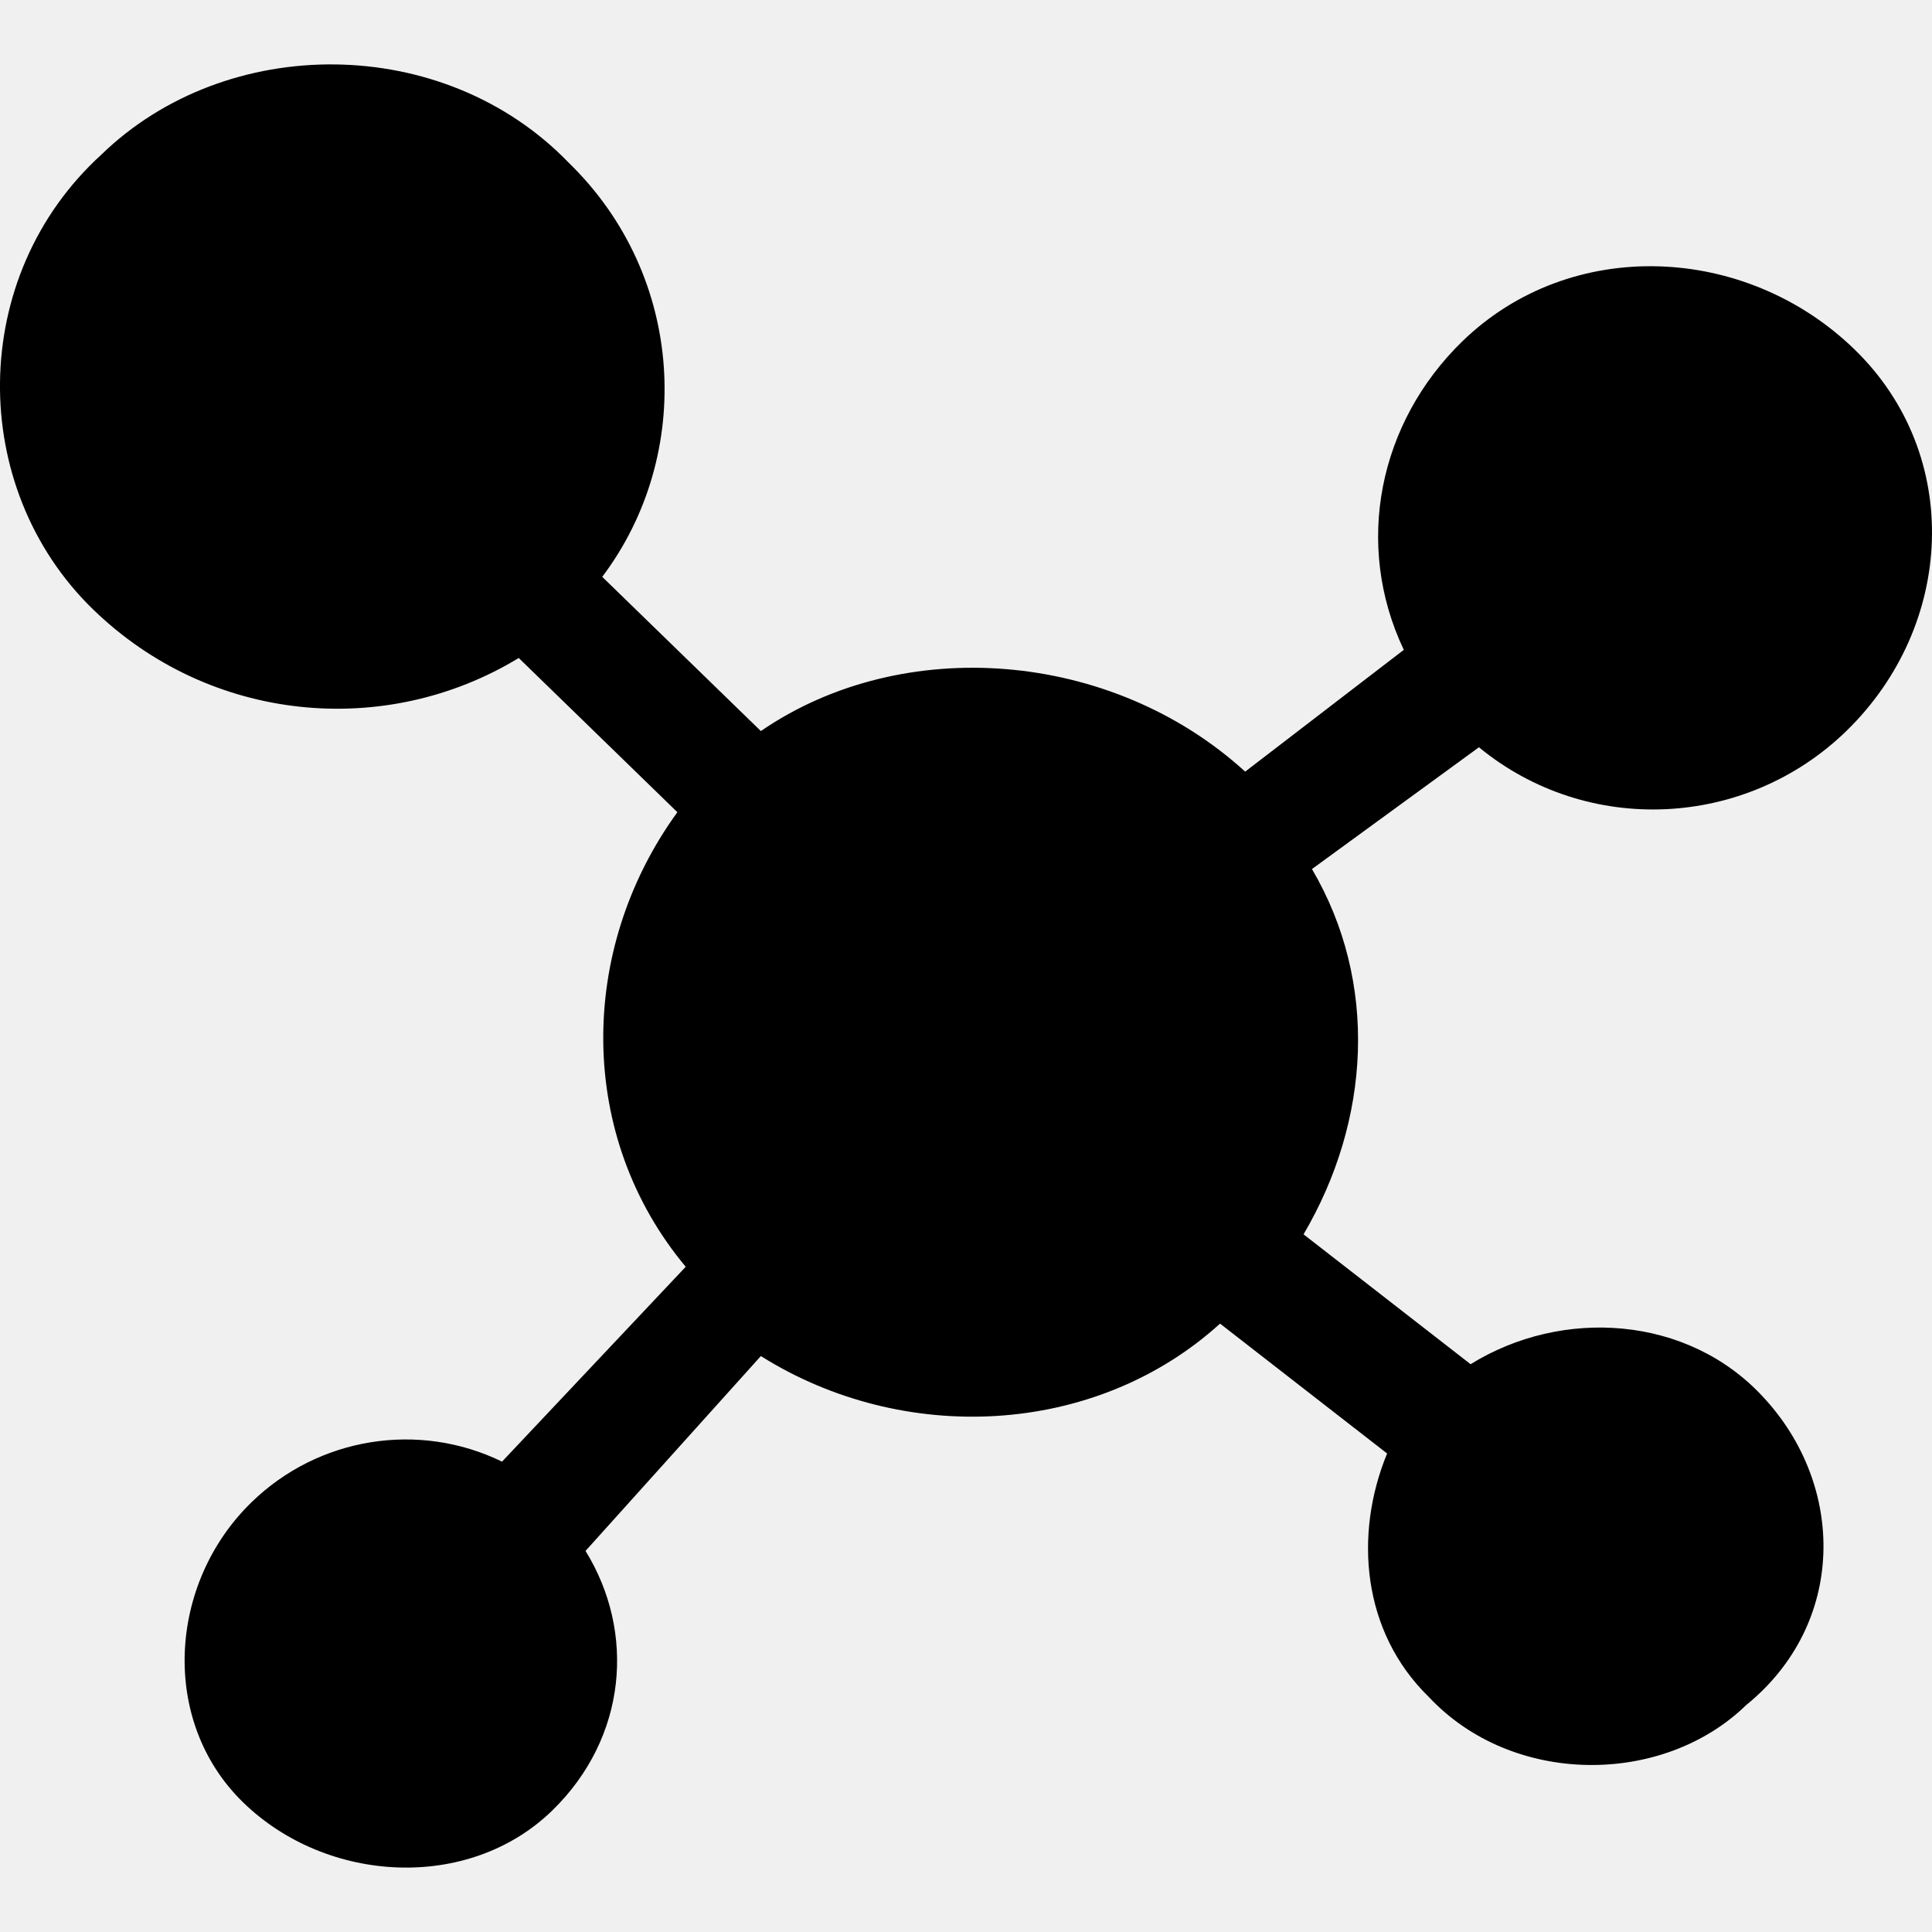
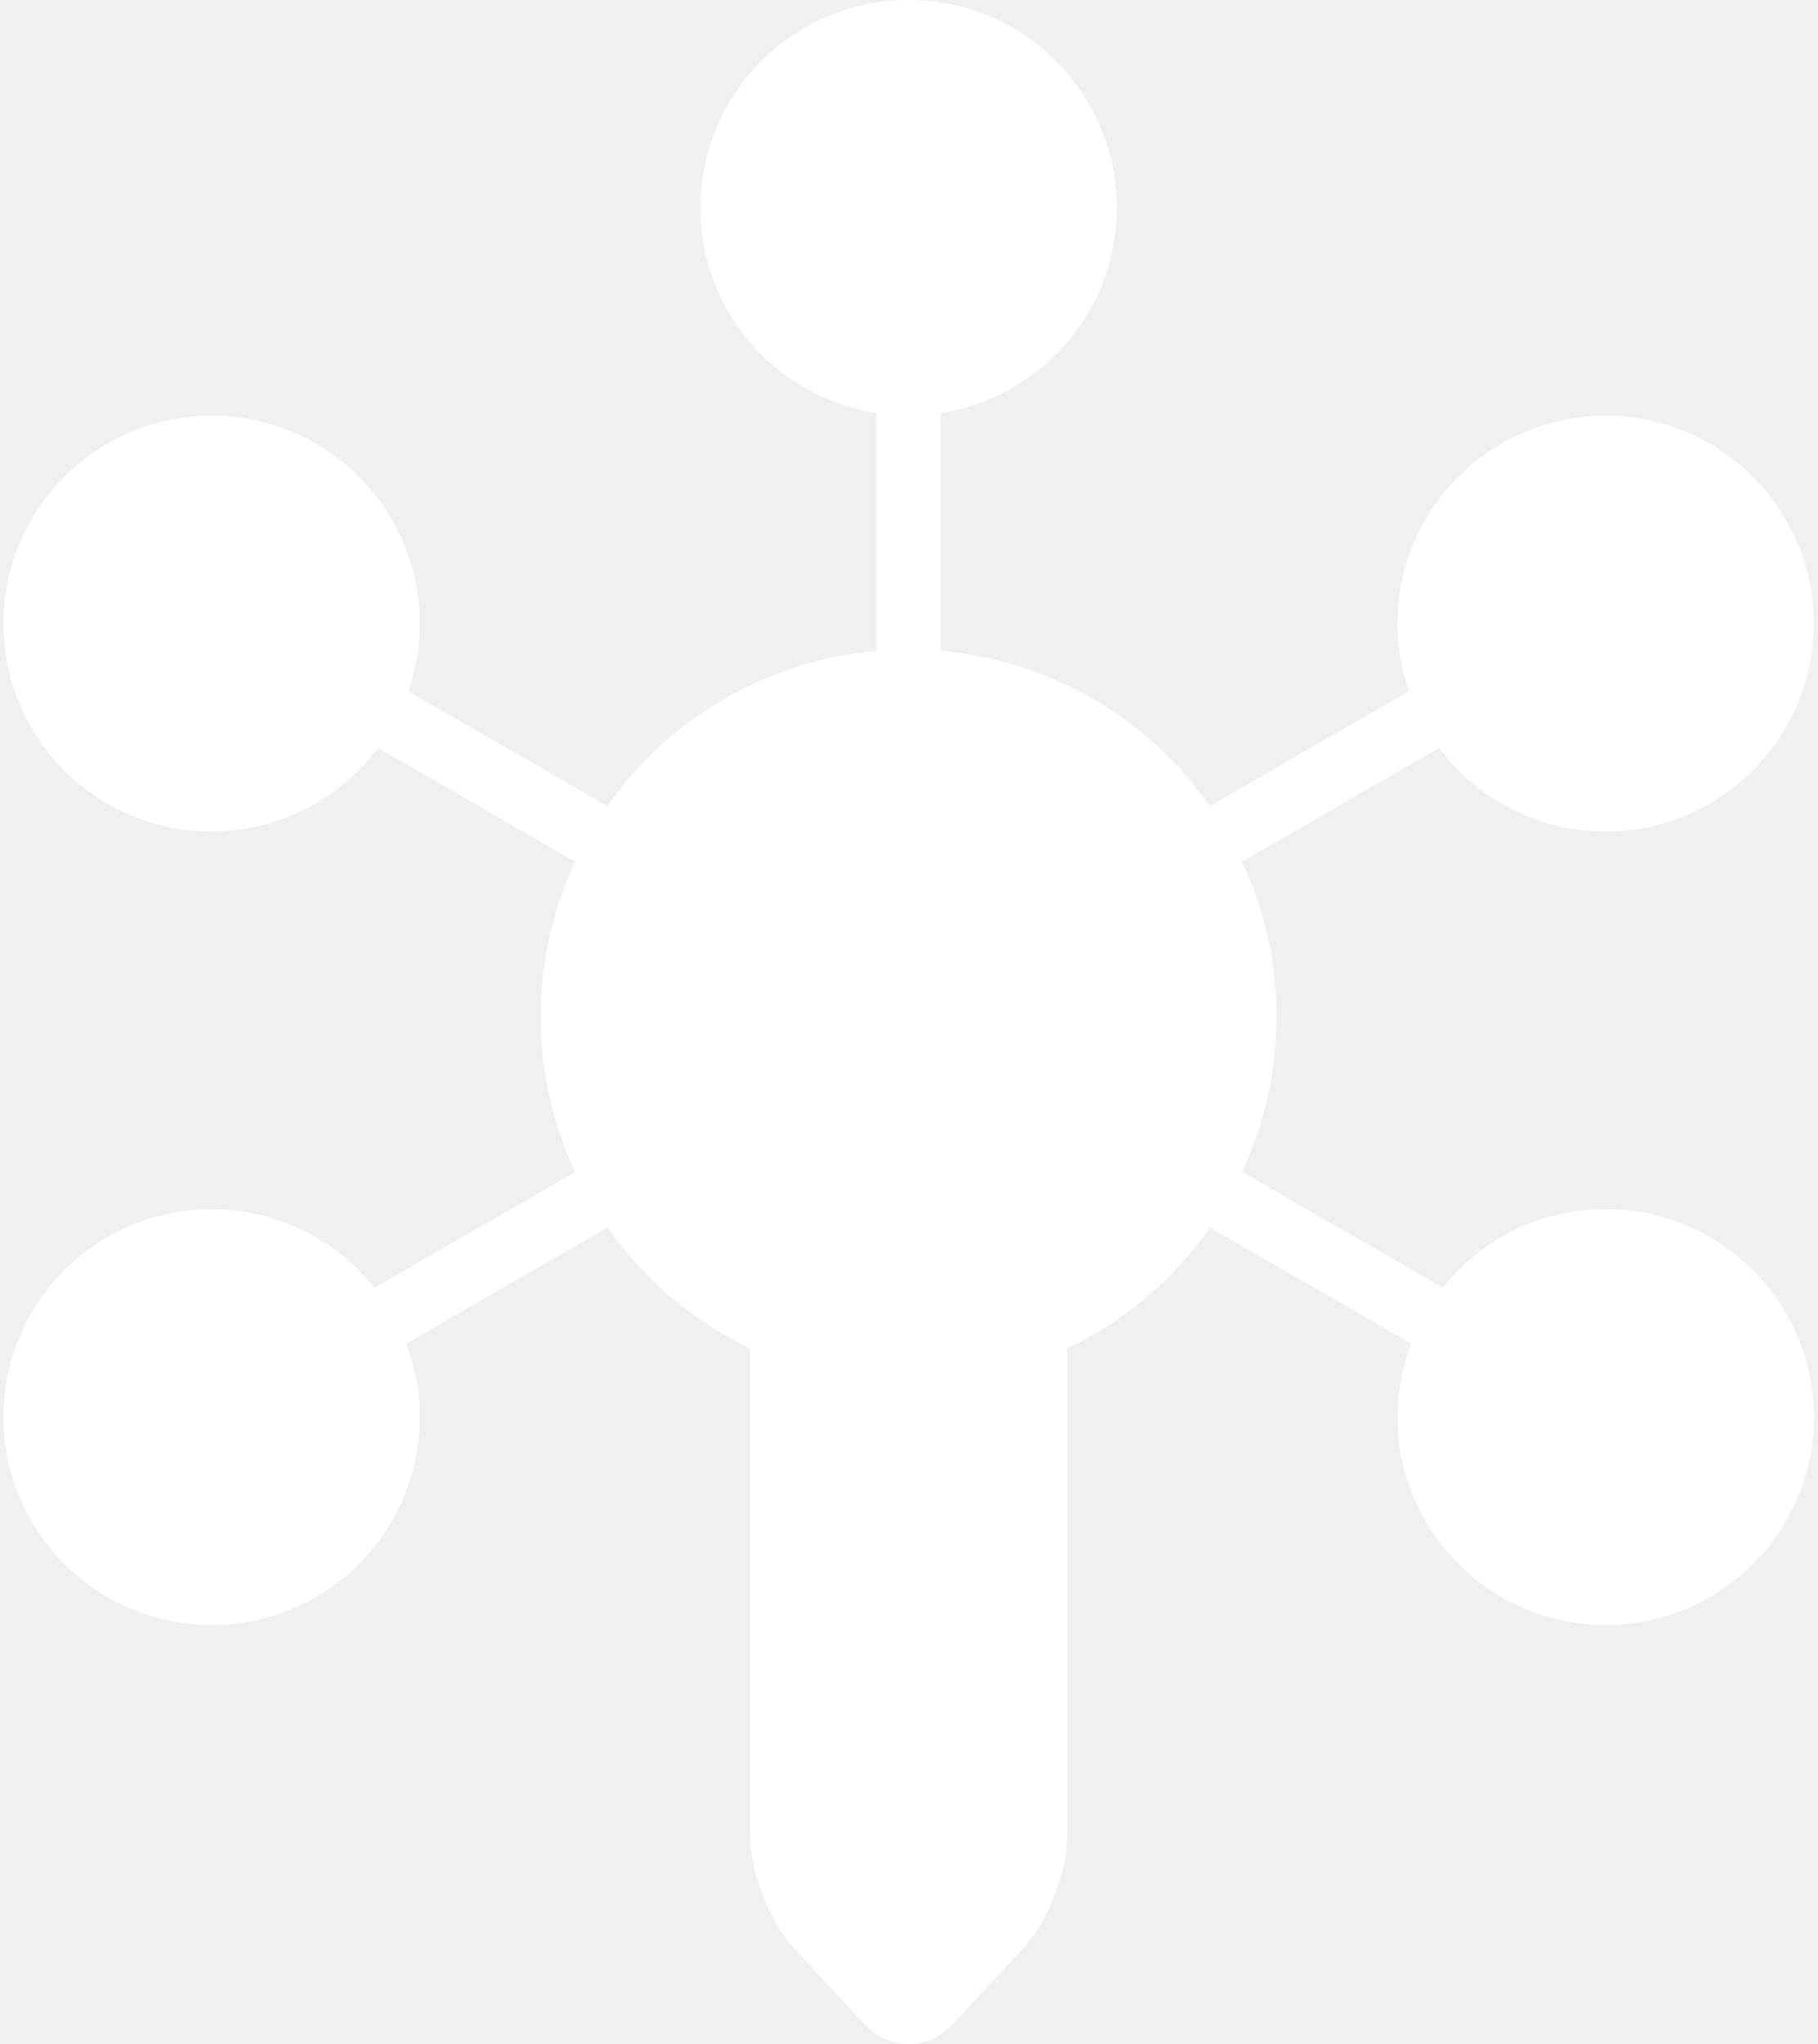
- <svg xmlns="http://www.w3.org/2000/svg" width="28" height="28" viewBox="0 0 28 28" fill="none">
-   <path d="M25.548 20.241C24.459 19.065 22.644 18.947 21.313 19.771L18.892 17.889C19.861 16.242 19.982 14.242 19.014 12.595L21.434 10.83C23.007 12.124 25.306 12.007 26.758 10.595C28.331 9.066 28.452 6.595 26.879 5.066C25.306 3.536 22.765 3.419 21.192 4.948C19.982 6.125 19.619 7.889 20.345 9.418L18.046 11.183C16.109 9.418 13.084 9.183 11.027 10.595L8.728 8.36C10.059 6.595 9.938 4.007 8.244 2.36C6.429 0.478 3.283 0.478 1.468 2.242C-0.469 4.007 -0.469 7.066 1.347 8.83C3.041 10.477 5.582 10.713 7.518 9.536L9.817 11.771C8.365 13.771 8.365 16.477 9.938 18.359L7.276 21.183C6.066 20.594 4.614 20.829 3.646 21.771C2.436 22.947 2.315 24.947 3.525 26.123C4.735 27.3 6.792 27.417 8.002 26.241C9.091 25.182 9.212 23.653 8.486 22.477L11.027 19.653C13.084 20.947 15.867 20.829 17.682 19.183L20.103 21.065C19.619 22.241 19.74 23.653 20.708 24.594C21.918 25.888 24.096 25.888 25.306 24.712C26.758 23.535 26.758 21.535 25.548 20.241Z" fill="currentColor" />
+ <svg xmlns="http://www.w3.org/2000/svg" width="32" height="36" viewBox="0 0 32 36" fill="none">
+   <path d="M28.271 21.296C27.108 21.296 26.075 21.837 25.404 22.68L21.87 20.64C22.258 19.811 22.476 18.885 22.476 17.908C22.476 16.931 22.258 16.005 21.87 15.175L25.34 13.174C26.009 14.065 27.07 14.644 28.271 14.644C30.295 14.644 31.936 13.005 31.936 10.983C31.936 8.962 30.295 7.322 28.271 7.322C26.247 7.322 24.606 8.962 24.606 10.983C24.606 11.401 24.679 11.8 24.808 12.175L21.303 14.196C20.234 12.673 18.524 11.633 16.564 11.464V7.274C18.319 7.001 19.664 5.49 19.664 3.661C19.664 1.639 18.023 0 15.999 0C13.975 0 12.333 1.639 12.333 3.661C12.333 5.49 13.678 7.003 15.434 7.274V11.464C13.473 11.633 11.764 12.673 10.695 14.196L7.189 12.175C7.318 11.8 7.392 11.401 7.392 10.983C7.392 8.962 5.75 7.322 3.726 7.322C1.702 7.322 0.061 8.962 0.061 10.983C0.061 13.005 1.702 14.644 3.726 14.644C4.927 14.644 5.988 14.065 6.657 13.174L10.127 15.175C9.74 16.005 9.522 16.931 9.522 17.908C9.522 18.885 9.74 19.811 10.127 20.643L6.594 22.682C5.922 21.84 4.889 21.298 3.726 21.298C1.702 21.298 0.061 22.938 0.061 24.959C0.061 26.981 1.702 28.62 3.726 28.62C5.75 28.62 7.392 26.981 7.392 24.959C7.392 24.504 7.305 24.069 7.151 23.664L10.695 21.62C11.333 22.528 12.199 23.267 13.21 23.75V32.35C13.21 32.972 13.557 33.855 13.98 34.313L15.229 35.657C15.652 36.114 16.346 36.114 16.771 35.657L18.02 34.313C18.443 33.855 18.79 32.972 18.79 32.35V23.75C19.801 23.267 20.667 22.53 21.305 21.62L24.849 23.664C24.697 24.066 24.608 24.501 24.608 24.959C24.608 26.981 26.25 28.62 28.274 28.62C30.297 28.62 31.939 26.981 31.939 24.959C31.939 22.938 30.297 21.298 28.274 21.298L28.271 21.296Z" fill="white" />
</svg>
